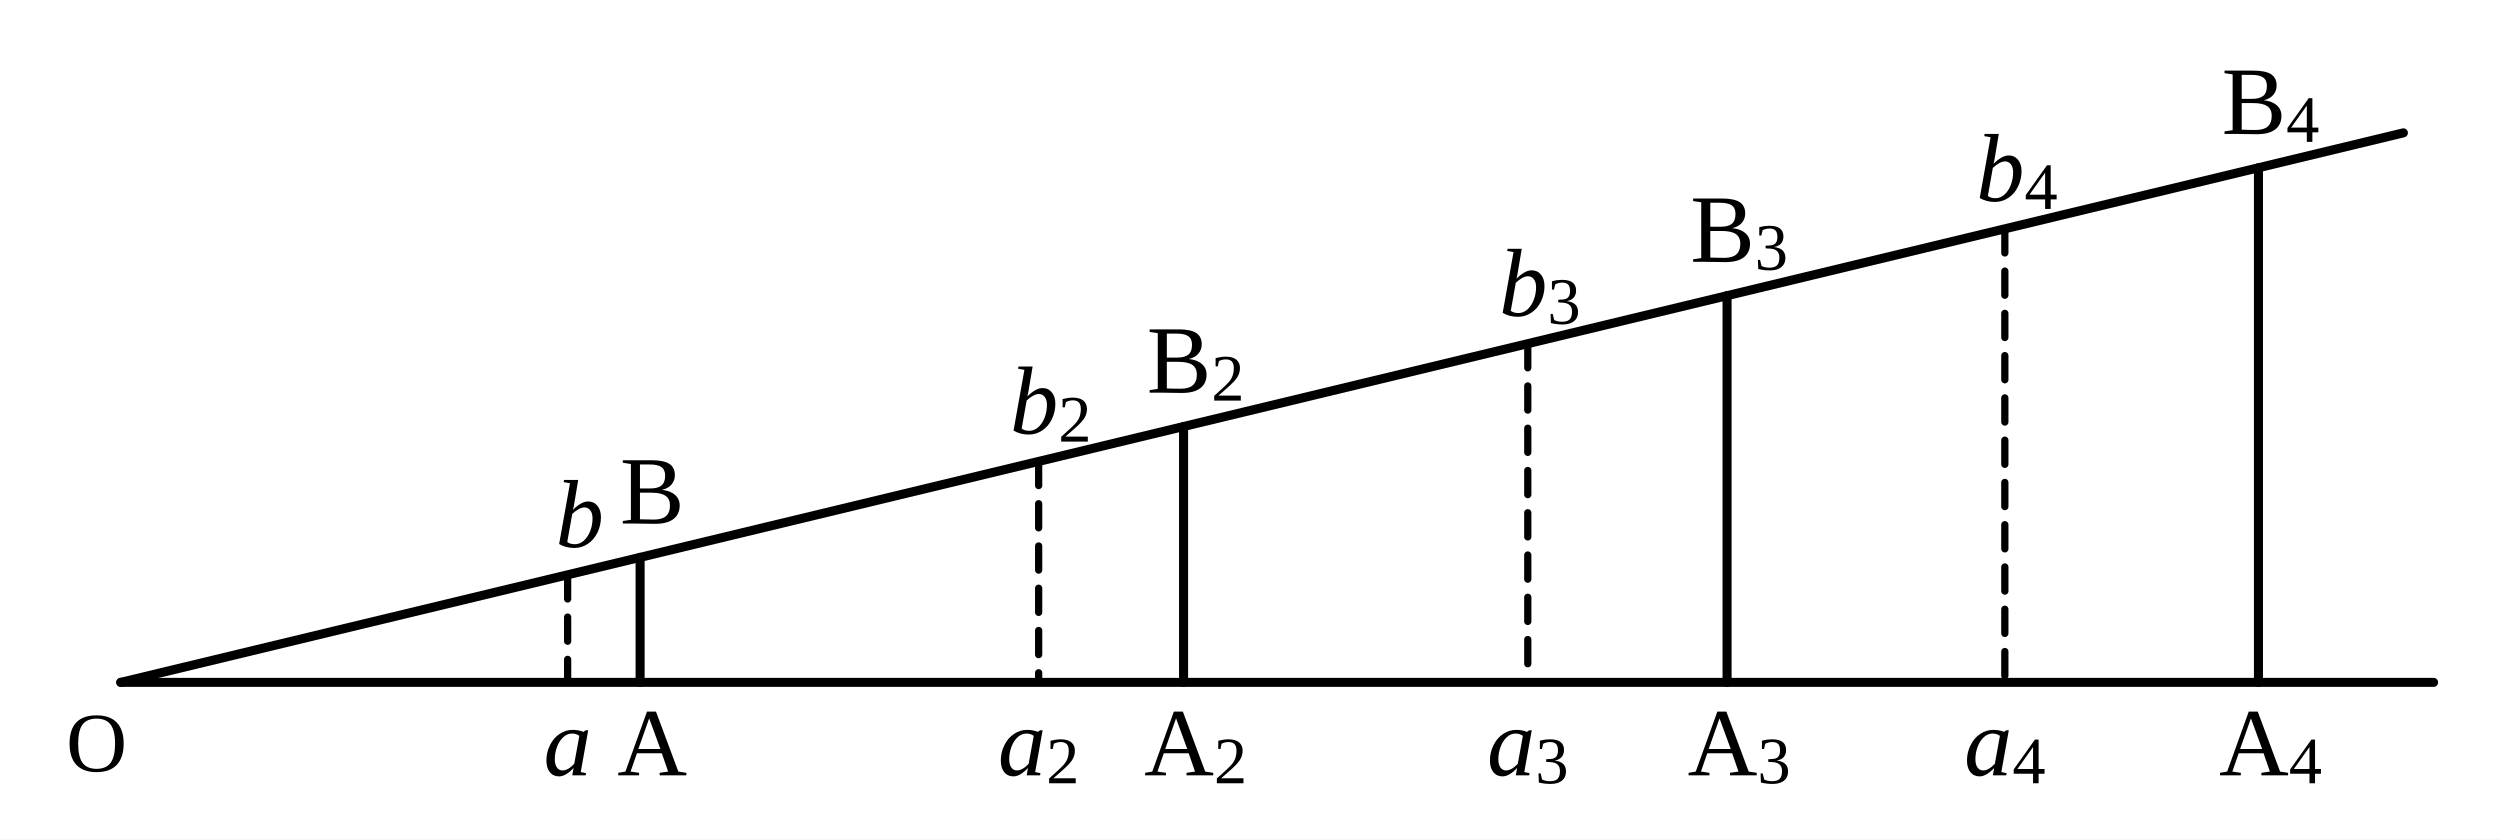
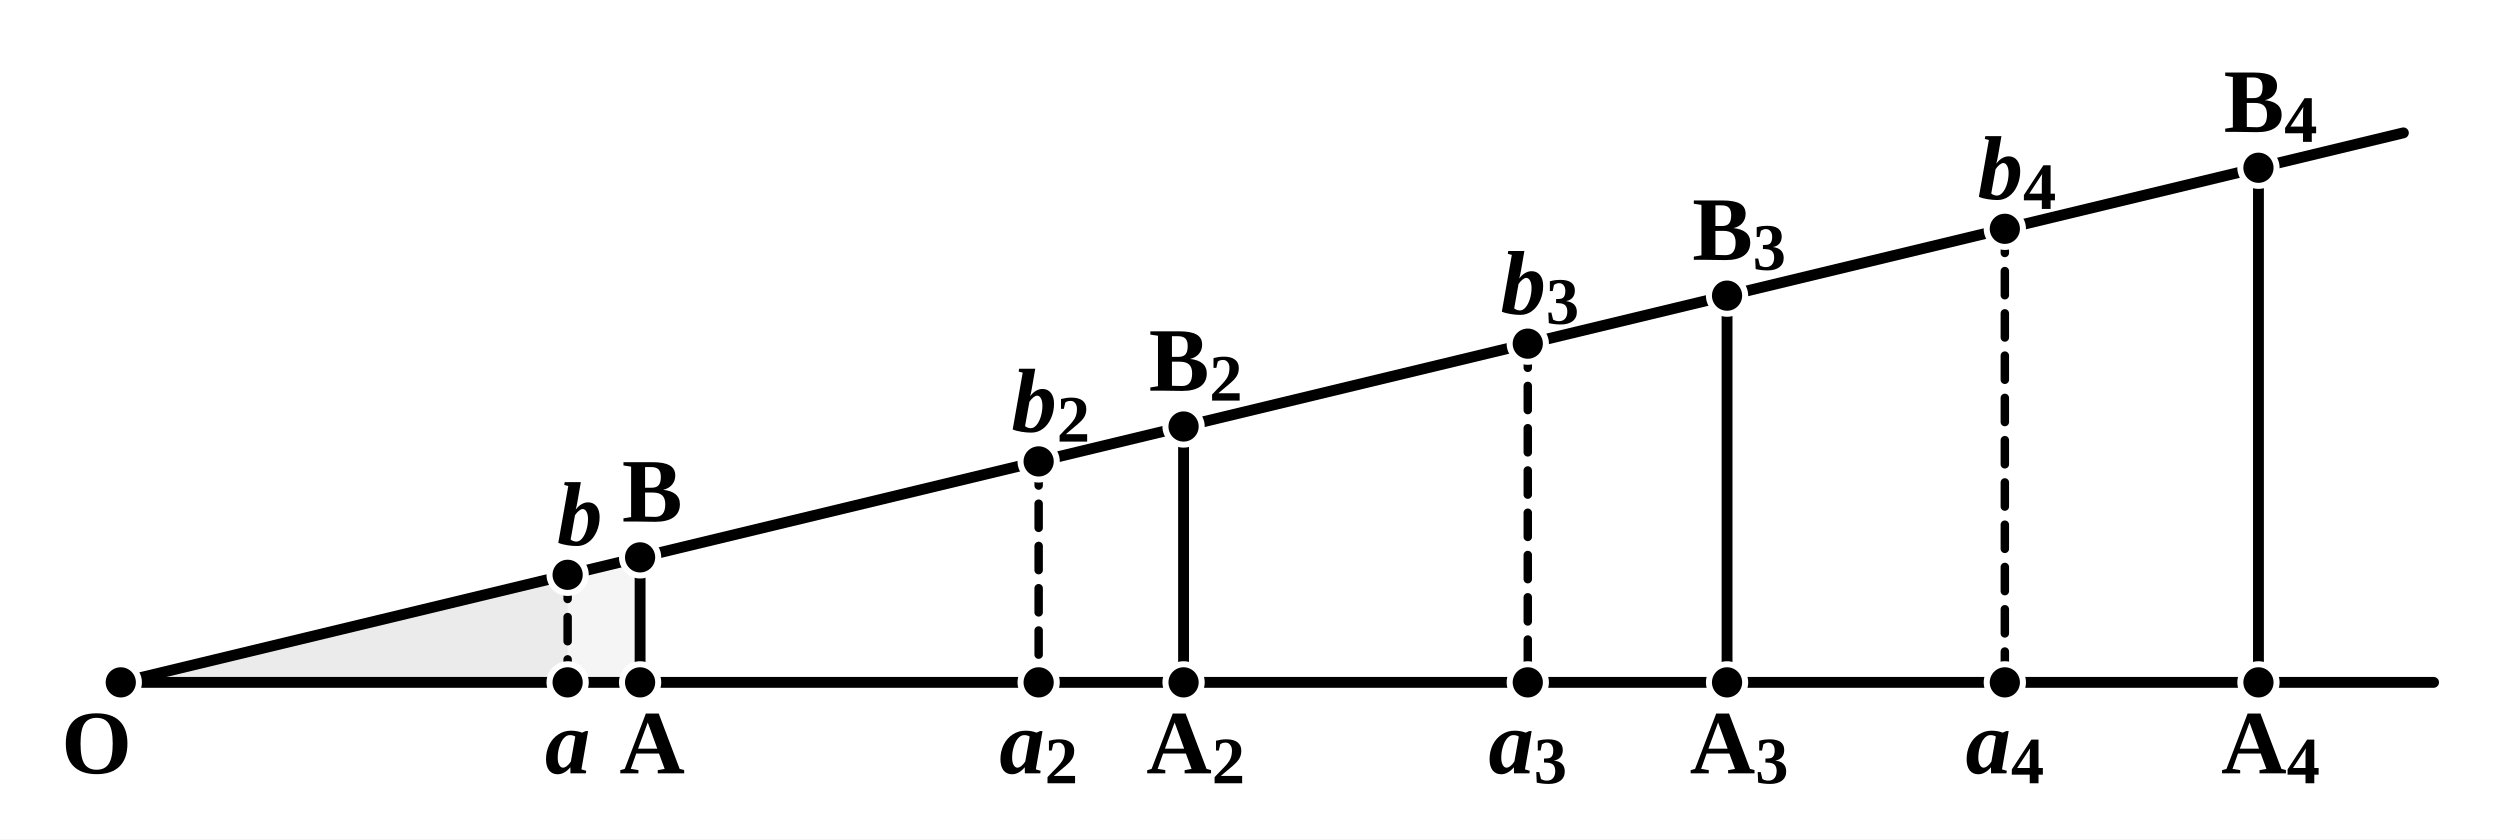
- <svg xmlns="http://www.w3.org/2000/svg" viewBox="0 0 414 139" width="100%" height="100%" class="euclid-diagram">
+ <svg xmlns="http://www.w3.org/2000/svg" viewBox="0 0 414 139" width="414" height="139" class="euclid-graphic" data-graphic-id="0130.g1" data-folio="0130" data-graphic="g1" data-proposition="V.def.5">
  <style>
-     .euclid-diagram {
-       font-family: "Times New Roman", Times, serif;
-       font-size: 16px;
+     .euclid-graphic {
+       font-family: 'Times New Roman', 'Georgia', serif;
      font-style: italic;
+       background-color: #ffffff;
    }
-     .geometry {
+     .geom-line {
      stroke: #000000;
-       stroke-width: 1.5;
+       stroke-width: 1.8;
      fill: none;
      stroke-linecap: round;
      stroke-linejoin: round;
+       transition: stroke 0.15s, stroke-width 0.15s;
    }
-     .construction {
-       stroke: #000000;
-       stroke-width: 1.2;
+     .geom-dashed {
      stroke-dasharray: 4, 3;
-       fill: none;
-       stroke-linecap: round;
+       stroke-width: 1.4;
    }
-     .point {
+     .geom-polygon {
      fill: #000000;
+       fill-opacity: 0.04;
      stroke: none;
+       transition: fill-opacity 0.15s;
    }
-     .label {
+     .geom-point {
+       fill: #000000;
+       stroke: #ffffff;
+       stroke-width: 1;
+     }
+     .geom-label {
+       font-size: 15px;
+       font-weight: bold;
      fill: #000000;
      text-anchor: middle;
      dominant-baseline: central;
      user-select: none;
    }
-     .interactive:hover {
-       stroke: #0284c7;
-       stroke-width: 2.5;
+     .geom-overlay {
+       opacity: 0;
+       pointer-events: none;
+       transition: opacity 0.12s ease;
+     }
+     /* Interactive Highlight States */
+     [data-ref]:hover, .highlight, .geom-highlight-active {
+       opacity: 1 !important;
+       stroke: #ef4444 !important;
+       stroke-width: 3.5 !important;
      cursor: pointer;
    }
+     text[data-ref]:hover, text.highlight, text.geom-highlight-active {
+       fill: #ef4444 !important;
+       stroke: none !important;
+     }
+     .geom-polygon:hover, .geom-polygon.highlight, polygon.geom-highlight-active {
+       opacity: 1 !important;
+       fill-opacity: 0.24 !important;
+       fill: #ef4444 !important;
+       stroke: #ef4444 !important;
+       stroke-width: 2.5 !important;
+     }
+     .geom-point:hover, .geom-point.highlight, circle.geom-point.geom-highlight-active {
+       r: 5.0 !important;
+       fill: #ef4444 !important;
+       stroke: #ffffff !important;
+       stroke-width: 1.5 !important;
+     }
  </style>
-   <rect width="414" height="139" fill="#ffffff" />
-   <line x1="20.00" y1="113.00" x2="398.00" y2="22.00" class="geometry interactive" />
-   <line x1="20.00" y1="113.00" x2="403.00" y2="113.00" class="geometry interactive" />
-   <text x="16.00" y="123.00" class="label" font-style="normal" font-size="14px">O</text>
-   <line x1="94.00" y1="95.19" x2="94.00" y2="113.00" class="construction interactive" />
-   <text x="96.00" y="85.19" class="label">b</text>
-   <text x="94.00" y="123.00" class="label">a</text>
-   <line x1="172.00" y1="76.41" x2="172.00" y2="113.00" class="construction interactive" />
-   <text x="174.00" y="66.41" class="label">b<tspan dy="3" font-size="11px" font-style="normal">2</tspan>
-   </text>
-   <text x="172.00" y="123.00" class="label">a<tspan dy="3" font-size="11px" font-style="normal">2</tspan>
-   </text>
-   <line x1="253.00" y1="56.91" x2="253.00" y2="113.00" class="construction interactive" />
-   <text x="255.00" y="46.91" class="label">b<tspan dy="3" font-size="11px" font-style="normal">3</tspan>
-   </text>
-   <text x="253.00" y="123.00" class="label">a<tspan dy="3" font-size="11px" font-style="normal">3</tspan>
-   </text>
-   <line x1="332.00" y1="37.89" x2="332.00" y2="113.00" class="construction interactive" />
-   <text x="334.00" y="27.89" class="label">b<tspan dy="3" font-size="11px" font-style="normal">4</tspan>
-   </text>
-   <text x="332.00" y="123.00" class="label">a<tspan dy="3" font-size="11px" font-style="normal">4</tspan>
-   </text>
-   <line x1="106.00" y1="92.30" x2="106.00" y2="113.00" class="geometry interactive" />
-   <text x="108.00" y="81.30" class="label" font-style="normal">B</text>
-   <text x="108.00" y="123.00" class="label" font-style="normal">A</text>
-   <line x1="196.00" y1="70.63" x2="196.00" y2="113.00" class="geometry interactive" />
-   <text x="198.00" y="59.63" class="label" font-style="normal">B<tspan dy="3" font-size="11px" font-style="normal">2</tspan>
-   </text>
-   <text x="198.00" y="123.00" class="label" font-style="normal">A<tspan dy="3" font-size="11px" font-style="normal">2</tspan>
-   </text>
-   <line x1="286.00" y1="48.96" x2="286.00" y2="113.00" class="geometry interactive" />
-   <text x="288.00" y="37.96" class="label" font-style="normal">B<tspan dy="3" font-size="11px" font-style="normal">3</tspan>
-   </text>
-   <text x="288.00" y="123.00" class="label" font-style="normal">A<tspan dy="3" font-size="11px" font-style="normal">3</tspan>
-   </text>
-   <line x1="374.00" y1="27.78" x2="374.00" y2="113.00" class="geometry interactive" />
-   <text x="376.00" y="16.78" class="label" font-style="normal">B<tspan dy="3" font-size="11px" font-style="normal">4</tspan>
-   </text>
-   <text x="376.00" y="123.00" class="label" font-style="normal">A<tspan dy="3" font-size="11px" font-style="normal">4</tspan>
-   </text>
+   <rect width="100%" height="100%" fill="#ffffff" />
+   <g id="elements">
+     <line id="el-line-OB" data-ref="[ O B ]" data-aliases="[ B O ]; [ O b ]; [ O B_4 ]" data-type="line" x1="20.00" y1="113.00" x2="398.00" y2="22.00" class="geom-line" />
+     <line id="el-line-OA" data-ref="[ O A ]" data-aliases="[ A O ]; [ O a ]; [ O A_4 ]" data-type="line" x1="20.00" y1="113.00" x2="403.00" y2="113.00" class="geom-line" />
+   </g>
+   <g id="graphics">
+     <polygon id="el-tri-OAB" data-ref="&lt; O A B &gt;" data-aliases="&lt; O B A &gt;; &lt; A O B &gt;; &lt; A B O &gt;; &lt; B O A &gt;; &lt; B A O &gt;" data-type="polygon" points="20.00,113.00 106.00,113.00 106.00,92.30" class="geom-polygon" />
+     <polygon id="el-tri-Oab" data-ref="&lt; O a b &gt;" data-aliases="&lt; O b a &gt;; &lt; a O b &gt;; &lt; a b O &gt;; &lt; b O a &gt;; &lt; b a O &gt;" data-type="polygon" points="20.00,113.00 94.00,113.00 94.00,95.19" class="geom-polygon" />
+     <line id="el-seg-ab" data-ref="/ a b /" data-aliases="/ b a /; [ a b ]; [ b a ]" data-type="segment" x1="94.00" y1="95.19" x2="94.00" y2="113.00" class="geom-line geom-dashed" />
+     <line id="el-seg-a2b2" data-ref="/ a_2 b_2 /" data-aliases="/ b_2 a_2 /; [ a_2 b_2 ]; [ b_2 a_2 ]" data-type="segment" x1="172.00" y1="76.41" x2="172.00" y2="113.00" class="geom-line geom-dashed" />
+     <line id="el-seg-a3b3" data-ref="/ a_3 b_3 /" data-aliases="/ b_3 a_3 /; [ a_3 b_3 ]; [ b_3 a_3 ]" data-type="segment" x1="253.00" y1="56.91" x2="253.00" y2="113.00" class="geom-line geom-dashed" />
+     <line id="el-seg-a4b4" data-ref="/ a_4 b_4 /" data-aliases="/ b_4 a_4 /; [ a_4 b_4 ]; [ b_4 a_4 ]" data-type="segment" x1="332.00" y1="37.89" x2="332.00" y2="113.00" class="geom-line geom-dashed" />
+     <line id="el-seg-AB" data-ref="/ A B /" data-aliases="/ B A /; [ A B ]; [ B A ]" data-type="segment" x1="106.00" y1="92.30" x2="106.00" y2="113.00" class="geom-line" />
+     <line id="el-seg-A2B2" data-ref="/ A_2 B_2 /" data-aliases="/ B_2 A_2 /; [ A_2 B_2 ]; [ B_2 A_2 ]" data-type="segment" x1="196.00" y1="70.63" x2="196.00" y2="113.00" class="geom-line" />
+     <line id="el-seg-A3B3" data-ref="/ A_3 B_3 /" data-aliases="/ B_3 A_3 /; [ A_3 B_3 ]; [ B_3 A_3 ]" data-type="segment" x1="286.00" y1="48.96" x2="286.00" y2="113.00" class="geom-line" />
+     <line id="el-seg-A4B4" data-ref="/ A_4 B_4 /" data-aliases="/ B_4 A_4 /; [ A_4 B_4 ]; [ B_4 A_4 ]" data-type="segment" x1="374.00" y1="27.78" x2="374.00" y2="113.00" class="geom-line" />
+     <line id="el-seg-Oa" data-ref="/ O a /" data-aliases="/ a O /" data-type="segment" x1="20.00" y1="113.00" x2="94.00" y2="113.00" class="geom-line geom-overlay" />
+     <line id="el-seg-OA" data-ref="/ O A /" data-aliases="/ A O /" data-type="segment" x1="20.00" y1="113.00" x2="106.00" y2="113.00" class="geom-line geom-overlay" />
+     <line id="el-seg-aa2" data-ref="/ a a_2 /" data-aliases="/ a_2 a /" data-type="segment" x1="94.00" y1="113.00" x2="172.00" y2="113.00" class="geom-line geom-overlay" />
+     <line id="el-seg-a2a3" data-ref="/ a_2 a_3 /" data-aliases="/ a_3 a_2 /" data-type="segment" x1="172.00" y1="113.00" x2="253.00" y2="113.00" class="geom-line geom-overlay" />
+     <line id="el-seg-a3a4" data-ref="/ a_3 a_4 /" data-aliases="/ a_4 a_3 /" data-type="segment" x1="253.00" y1="113.00" x2="332.00" y2="113.00" class="geom-line geom-overlay" />
+     <line id="el-seg-AA2" data-ref="/ A A_2 /" data-aliases="/ A_2 A /" data-type="segment" x1="106.00" y1="113.00" x2="196.00" y2="113.00" class="geom-line geom-overlay" />
+     <line id="el-seg-A2A3" data-ref="/ A_2 A_3 /" data-aliases="/ A_3 A_2 /" data-type="segment" x1="196.00" y1="113.00" x2="286.00" y2="113.00" class="geom-line geom-overlay" />
+     <line id="el-seg-A3A4" data-ref="/ A_3 A_4 /" data-aliases="/ A_4 A_3 /" data-type="segment" x1="286.00" y1="113.00" x2="374.00" y2="113.00" class="geom-line geom-overlay" />
+     <line id="el-seg-Ob" data-ref="/ O b /" data-aliases="/ b O /" data-type="segment" x1="20.00" y1="113.00" x2="94.00" y2="95.19" class="geom-line geom-overlay" />
+     <line id="el-seg-OB" data-ref="/ O B /" data-aliases="/ B O /" data-type="segment" x1="20.00" y1="113.00" x2="106.00" y2="92.30" class="geom-line geom-overlay" />
+     <line id="el-seg-bb2" data-ref="/ b b_2 /" data-aliases="/ b_2 b /" data-type="segment" x1="94.00" y1="95.19" x2="172.00" y2="76.41" class="geom-line geom-overlay" />
+     <line id="el-seg-b2b3" data-ref="/ b_2 b_3 /" data-aliases="/ b_3 b_2 /" data-type="segment" x1="172.00" y1="76.41" x2="253.00" y2="56.91" class="geom-line geom-overlay" />
+     <line id="el-seg-b3b4" data-ref="/ b_3 b_4 /" data-aliases="/ b_4 b_3 /" data-type="segment" x1="253.00" y1="56.91" x2="332.00" y2="37.89" class="geom-line geom-overlay" />
+     <line id="el-seg-BB2" data-ref="/ B B_2 /" data-aliases="/ B_2 B /" data-type="segment" x1="106.00" y1="92.30" x2="196.00" y2="70.63" class="geom-line geom-overlay" />
+     <line id="el-seg-B2B3" data-ref="/ B_2 B_3 /" data-aliases="/ B_3 B_2 /" data-type="segment" x1="196.00" y1="70.63" x2="286.00" y2="48.96" class="geom-line geom-overlay" />
+     <line id="el-seg-B3B4" data-ref="/ B_3 B_4 /" data-aliases="/ B_4 B_3 /" data-type="segment" x1="286.00" y1="48.96" x2="374.00" y2="27.78" class="geom-line geom-overlay" />
+   </g>
+   <g id="highlights" style="pointer-events: none;">
+     <line id="hl-line-OB" data-ref="[ O B ]" data-aliases="[ B O ]; [ O b ]; [ O B_4 ]" x1="20.00" y1="113.00" x2="398.00" y2="22.00" class="geom-line geom-overlay" />
+     <line id="hl-line-OA" data-ref="[ O A ]" data-aliases="[ A O ]; [ O a ]; [ O A_4 ]" x1="20.00" y1="113.00" x2="403.00" y2="113.00" class="geom-line geom-overlay" />
+     <polygon id="hl-tri-OAB" data-ref="&lt; O A B &gt;" data-aliases="&lt; O B A &gt;; &lt; A O B &gt;; &lt; A B O &gt;; &lt; B O A &gt;; &lt; B A O &gt;" points="20.00,113.00 106.00,113.00 106.00,92.30" class="geom-polygon geom-overlay" />
+     <polygon id="hl-tri-Oab" data-ref="&lt; O a b &gt;" data-aliases="&lt; O b a &gt;; &lt; a O b &gt;; &lt; a b O &gt;; &lt; b O a &gt;; &lt; b a O &gt;" points="20.00,113.00 94.00,113.00 94.00,95.19" class="geom-polygon geom-overlay" />
+     <line id="hl-seg-ab" data-ref="/ a b /" data-aliases="/ b a /; [ a b ]; [ b a ]" x1="94.00" y1="95.19" x2="94.00" y2="113.00" class="geom-line geom-overlay" />
+     <line id="hl-seg-a2b2" data-ref="/ a_2 b_2 /" data-aliases="/ b_2 a_2 /; [ a_2 b_2 ]; [ b_2 a_2 ]" x1="172.00" y1="76.41" x2="172.00" y2="113.00" class="geom-line geom-overlay" />
+     <line id="hl-seg-a3b3" data-ref="/ a_3 b_3 /" data-aliases="/ b_3 a_3 /; [ a_3 b_3 ]; [ b_3 a_3 ]" x1="253.00" y1="56.91" x2="253.00" y2="113.00" class="geom-line geom-overlay" />
+     <line id="hl-seg-a4b4" data-ref="/ a_4 b_4 /" data-aliases="/ b_4 a_4 /; [ a_4 b_4 ]; [ b_4 a_4 ]" x1="332.00" y1="37.89" x2="332.00" y2="113.00" class="geom-line geom-overlay" />
+     <line id="hl-seg-AB" data-ref="/ A B /" data-aliases="/ B A /; [ A B ]; [ B A ]" x1="106.00" y1="92.30" x2="106.00" y2="113.00" class="geom-line geom-overlay" />
+     <line id="hl-seg-A2B2" data-ref="/ A_2 B_2 /" data-aliases="/ B_2 A_2 /; [ A_2 B_2 ]; [ B_2 A_2 ]" x1="196.00" y1="70.63" x2="196.00" y2="113.00" class="geom-line geom-overlay" />
+     <line id="hl-seg-A3B3" data-ref="/ A_3 B_3 /" data-aliases="/ B_3 A_3 /; [ A_3 B_3 ]; [ B_3 A_3 ]" x1="286.00" y1="48.96" x2="286.00" y2="113.00" class="geom-line geom-overlay" />
+     <line id="hl-seg-A4B4" data-ref="/ A_4 B_4 /" data-aliases="/ B_4 A_4 /; [ A_4 B_4 ]; [ B_4 A_4 ]" x1="374.00" y1="27.78" x2="374.00" y2="113.00" class="geom-line geom-overlay" />
+     <line id="hl-seg-Oa" data-ref="/ O a /" data-aliases="/ a O /" x1="20.00" y1="113.00" x2="94.00" y2="113.00" class="geom-line geom-overlay" />
+     <line id="hl-seg-OA" data-ref="/ O A /" data-aliases="/ A O /" x1="20.00" y1="113.00" x2="106.00" y2="113.00" class="geom-line geom-overlay" />
+     <line id="hl-seg-aa2" data-ref="/ a a_2 /" data-aliases="/ a_2 a /" x1="94.00" y1="113.00" x2="172.00" y2="113.00" class="geom-line geom-overlay" />
+     <line id="hl-seg-a2a3" data-ref="/ a_2 a_3 /" data-aliases="/ a_3 a_2 /" x1="172.00" y1="113.00" x2="253.00" y2="113.00" class="geom-line geom-overlay" />
+     <line id="hl-seg-a3a4" data-ref="/ a_3 a_4 /" data-aliases="/ a_4 a_3 /" x1="253.00" y1="113.00" x2="332.00" y2="113.00" class="geom-line geom-overlay" />
+     <line id="hl-seg-AA2" data-ref="/ A A_2 /" data-aliases="/ A_2 A /" x1="106.00" y1="113.00" x2="196.00" y2="113.00" class="geom-line geom-overlay" />
+     <line id="hl-seg-A2A3" data-ref="/ A_2 A_3 /" data-aliases="/ A_3 A_2 /" x1="196.00" y1="113.00" x2="286.00" y2="113.00" class="geom-line geom-overlay" />
+     <line id="hl-seg-A3A4" data-ref="/ A_3 A_4 /" data-aliases="/ A_4 A_3 /" x1="286.00" y1="113.00" x2="374.00" y2="113.00" class="geom-line geom-overlay" />
+     <line id="hl-seg-Ob" data-ref="/ O b /" data-aliases="/ b O /" x1="20.00" y1="113.00" x2="94.00" y2="95.19" class="geom-line geom-overlay" />
+     <line id="hl-seg-OB" data-ref="/ O B /" data-aliases="/ B O /" x1="20.00" y1="113.00" x2="106.00" y2="92.30" class="geom-line geom-overlay" />
+     <line id="hl-seg-bb2" data-ref="/ b b_2 /" data-aliases="/ b_2 b /" x1="94.00" y1="95.19" x2="172.00" y2="76.41" class="geom-line geom-overlay" />
+     <line id="hl-seg-b2b3" data-ref="/ b_2 b_3 /" data-aliases="/ b_3 b_2 /" x1="172.00" y1="76.41" x2="253.00" y2="56.91" class="geom-line geom-overlay" />
+     <line id="hl-seg-b3b4" data-ref="/ b_3 b_4 /" data-aliases="/ b_4 b_3 /" x1="253.00" y1="56.91" x2="332.00" y2="37.89" class="geom-line geom-overlay" />
+     <line id="hl-seg-BB2" data-ref="/ B B_2 /" data-aliases="/ B_2 B /" x1="106.00" y1="92.30" x2="196.00" y2="70.63" class="geom-line geom-overlay" />
+     <line id="hl-seg-B2B3" data-ref="/ B_2 B_3 /" data-aliases="/ B_3 B_2 /" x1="196.00" y1="70.63" x2="286.00" y2="48.96" class="geom-line geom-overlay" />
+     <line id="hl-seg-B3B4" data-ref="/ B_3 B_4 /" data-aliases="/ B_4 B_3 /" x1="286.00" y1="48.96" x2="374.00" y2="27.78" class="geom-line geom-overlay" />
+   </g>
+   <g id="points">
+     <circle id="el-pt-O" data-ref="O" data-type="point" cx="20.00" cy="113.00" r="3.0" class="geom-point" />
+     <circle id="el-pt-a" data-ref="a" data-type="point" cx="94.00" cy="113.00" r="3.0" class="geom-point" />
+     <circle id="el-pt-b" data-ref="b" data-type="point" cx="94.00" cy="95.19" r="3.0" class="geom-point" />
+     <circle id="el-pt-A" data-ref="A" data-type="point" cx="106.00" cy="113.00" r="3.0" class="geom-point" />
+     <circle id="el-pt-B" data-ref="B" data-type="point" cx="106.00" cy="92.30" r="3.0" class="geom-point" />
+     <circle id="el-pt-a2" data-ref="a_2" data-type="point" cx="172.00" cy="113.00" r="3.0" class="geom-point" />
+     <circle id="el-pt-b2" data-ref="b_2" data-type="point" cx="172.00" cy="76.41" r="3.0" class="geom-point" />
+     <circle id="el-pt-A2" data-ref="A_2" data-type="point" cx="196.00" cy="113.00" r="3.0" class="geom-point" />
+     <circle id="el-pt-B2" data-ref="B_2" data-type="point" cx="196.00" cy="70.63" r="3.0" class="geom-point" />
+     <circle id="el-pt-a3" data-ref="a_3" data-type="point" cx="253.00" cy="113.00" r="3.0" class="geom-point" />
+     <circle id="el-pt-b3" data-ref="b_3" data-type="point" cx="253.00" cy="56.91" r="3.0" class="geom-point" />
+     <circle id="el-pt-A3" data-ref="A_3" data-type="point" cx="286.00" cy="113.00" r="3.0" class="geom-point" />
+     <circle id="el-pt-B3" data-ref="B_3" data-type="point" cx="286.00" cy="48.96" r="3.0" class="geom-point" />
+     <circle id="el-pt-a4" data-ref="a_4" data-type="point" cx="332.00" cy="113.00" r="3.0" class="geom-point" />
+     <circle id="el-pt-b4" data-ref="b_4" data-type="point" cx="332.00" cy="37.89" r="3.0" class="geom-point" />
+     <circle id="el-pt-A4" data-ref="A_4" data-type="point" cx="374.00" cy="113.00" r="3.0" class="geom-point" />
+     <circle id="el-pt-B4" data-ref="B_4" data-type="point" cx="374.00" cy="27.78" r="3.0" class="geom-point" />
+   </g>
+   <g id="labels">
+     <text id="lbl-O" data-ref="O" x="16.00" y="123.00" class="geom-label" font-style="normal" font-size="14px">O</text>
+     <text id="lbl-b" data-ref="b" x="96.00" y="85.19" class="geom-label">b</text>
+     <text id="lbl-a" data-ref="a" x="94.00" y="123.00" class="geom-label">a</text>
+     <text id="lbl-b2" data-ref="b_2" x="174.00" y="66.41" class="geom-label">b<tspan dy="3" font-size="11px" font-style="normal">2</tspan>
+     </text>
+     <text id="lbl-a2" data-ref="a_2" x="172.00" y="123.00" class="geom-label">a<tspan dy="3" font-size="11px" font-style="normal">2</tspan>
+     </text>
+     <text id="lbl-b3" data-ref="b_3" x="255.00" y="46.91" class="geom-label">b<tspan dy="3" font-size="11px" font-style="normal">3</tspan>
+     </text>
+     <text id="lbl-a3" data-ref="a_3" x="253.00" y="123.00" class="geom-label">a<tspan dy="3" font-size="11px" font-style="normal">3</tspan>
+     </text>
+     <text id="lbl-b4" data-ref="b_4" x="334.00" y="27.89" class="geom-label">b<tspan dy="3" font-size="11px" font-style="normal">4</tspan>
+     </text>
+     <text id="lbl-a4" data-ref="a_4" x="332.00" y="123.00" class="geom-label">a<tspan dy="3" font-size="11px" font-style="normal">4</tspan>
+     </text>
+     <text id="lbl-B" data-ref="B" x="108.00" y="81.30" class="geom-label" font-style="normal">B</text>
+     <text id="lbl-A" data-ref="A" x="108.00" y="123.00" class="geom-label" font-style="normal">A</text>
+     <text id="lbl-B2" data-ref="B_2" x="198.00" y="59.63" class="geom-label" font-style="normal">B<tspan dy="3" font-size="11px" font-style="normal">2</tspan>
+     </text>
+     <text id="lbl-A2" data-ref="A_2" x="198.00" y="123.00" class="geom-label" font-style="normal">A<tspan dy="3" font-size="11px" font-style="normal">2</tspan>
+     </text>
+     <text id="lbl-B3" data-ref="B_3" x="288.00" y="37.96" class="geom-label" font-style="normal">B<tspan dy="3" font-size="11px" font-style="normal">3</tspan>
+     </text>
+     <text id="lbl-A3" data-ref="A_3" x="288.00" y="123.00" class="geom-label" font-style="normal">A<tspan dy="3" font-size="11px" font-style="normal">3</tspan>
+     </text>
+     <text id="lbl-B4" data-ref="B_4" x="376.00" y="16.78" class="geom-label" font-style="normal">B<tspan dy="3" font-size="11px" font-style="normal">4</tspan>
+     </text>
+     <text id="lbl-A4" data-ref="A_4" x="376.00" y="123.00" class="geom-label" font-style="normal">A<tspan dy="3" font-size="11px" font-style="normal">4</tspan>
+     </text>
+   </g>
</svg>
